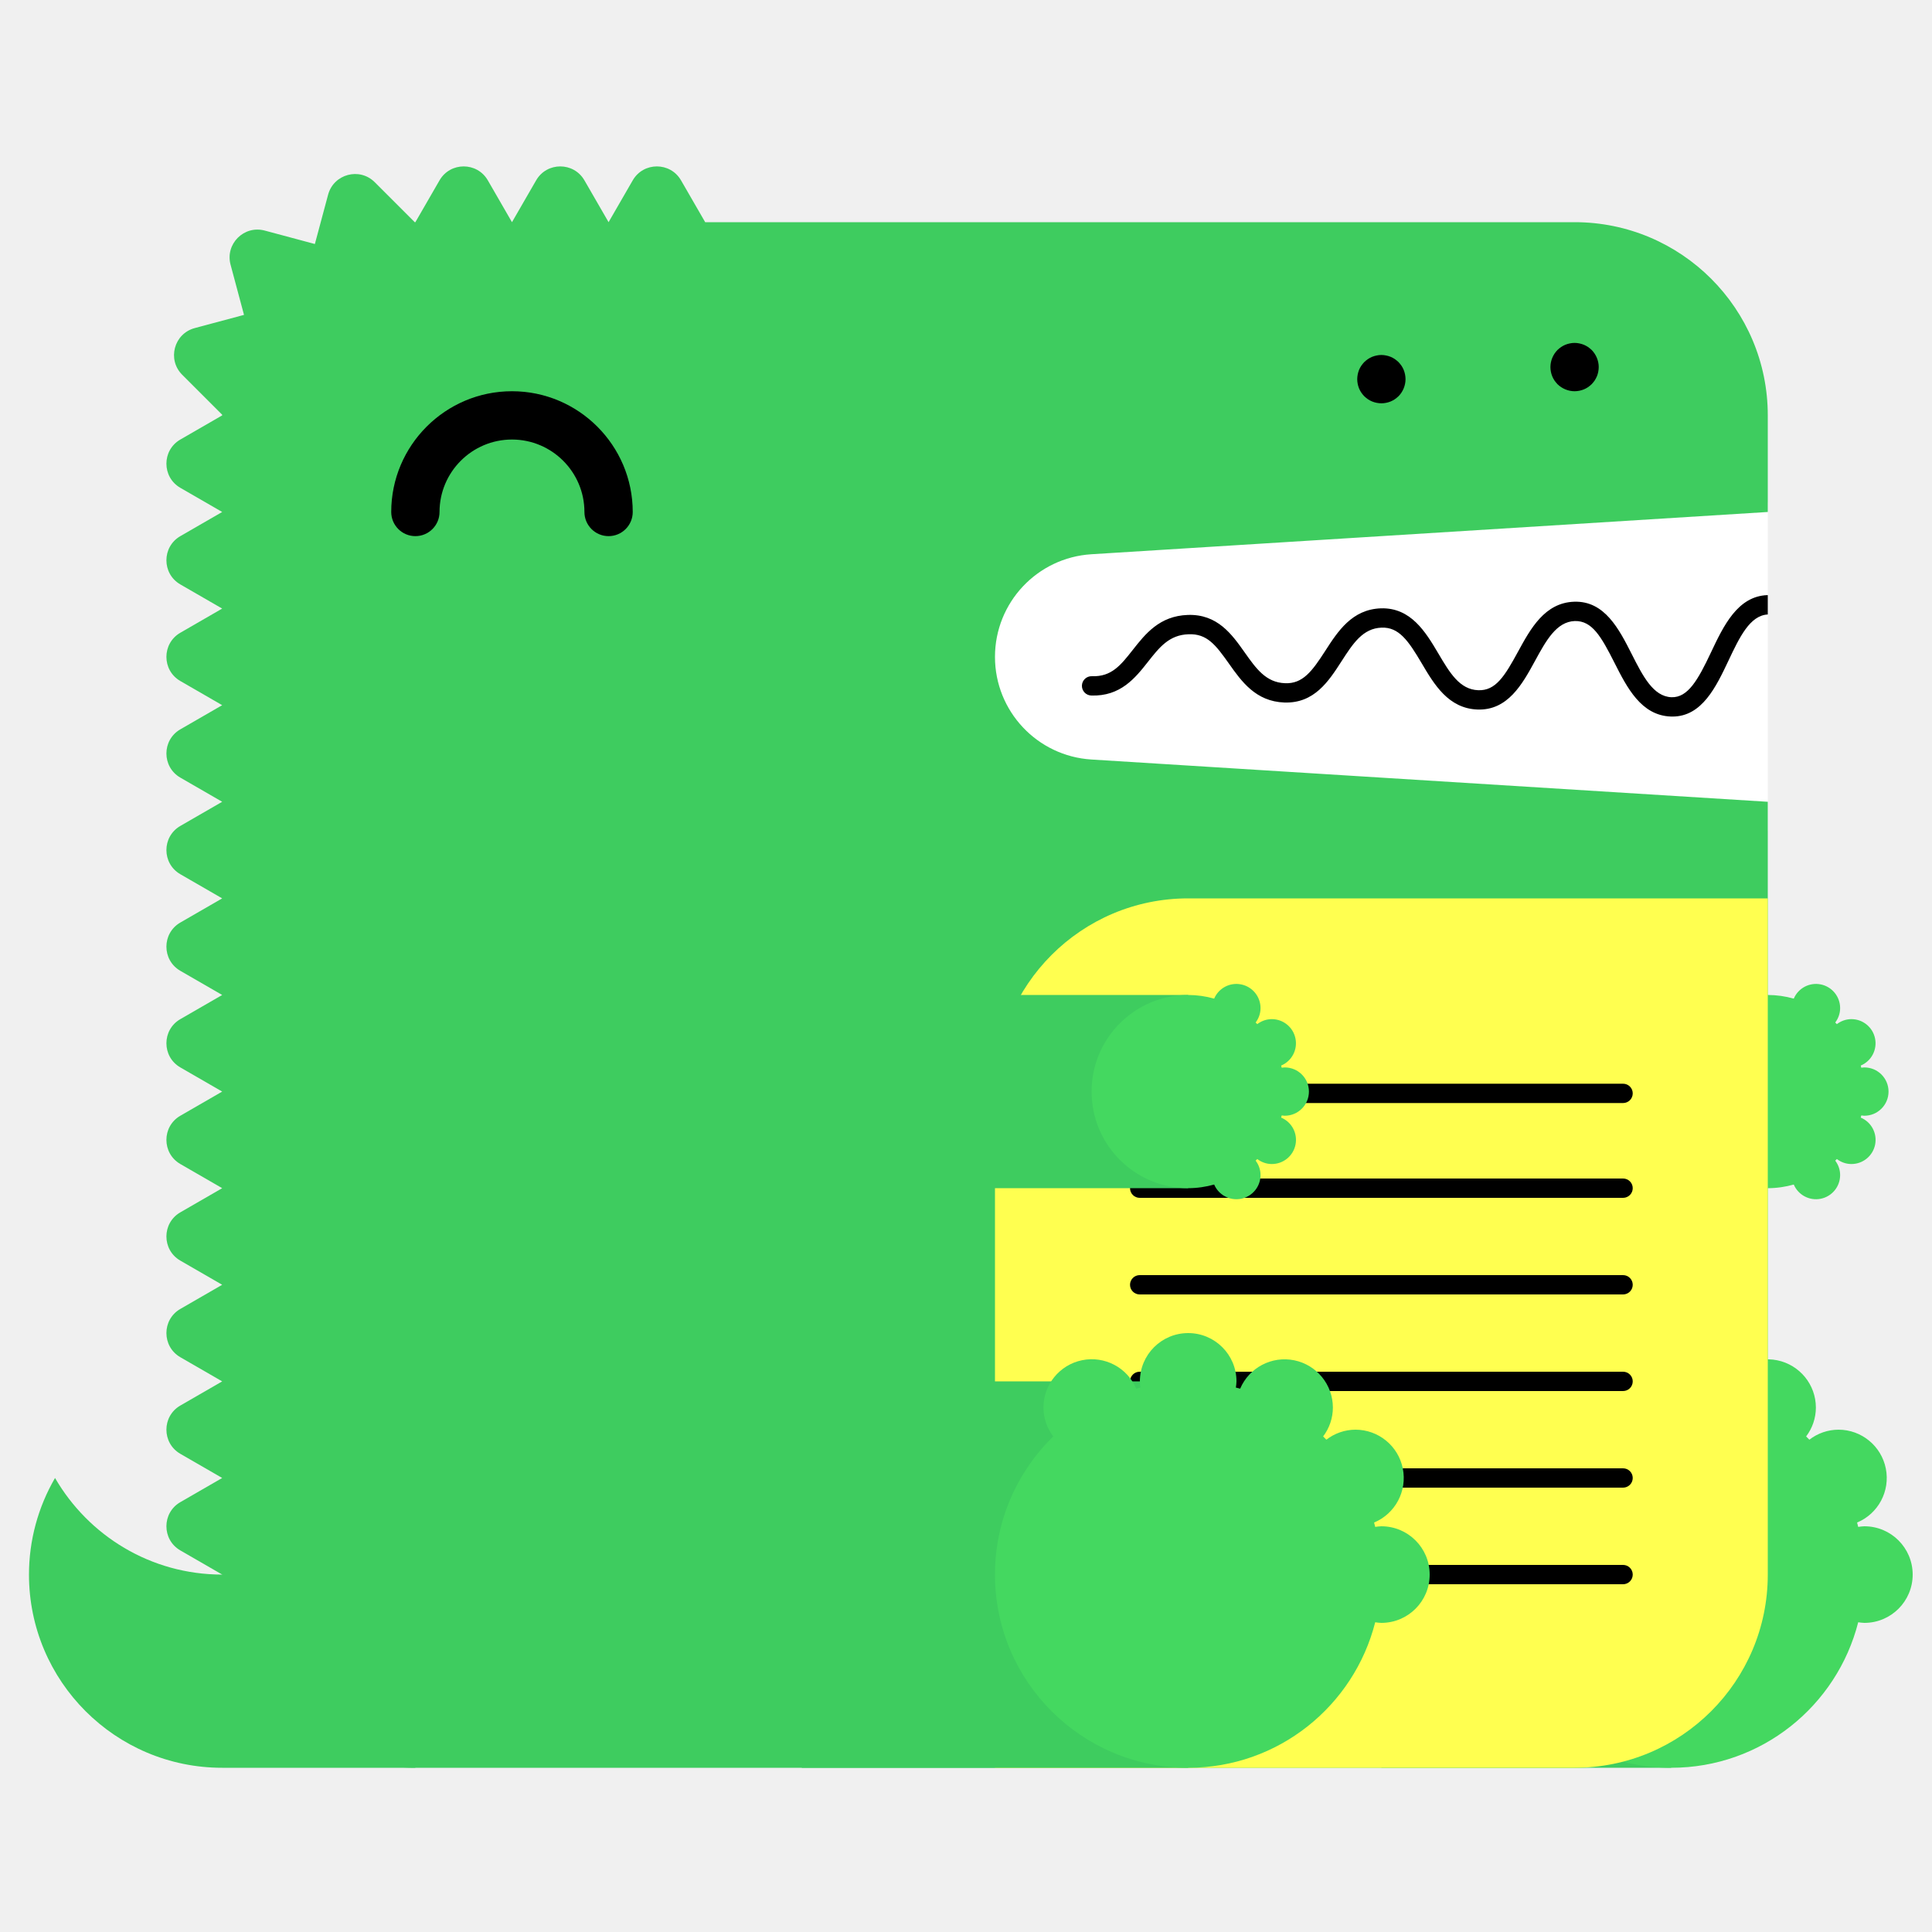
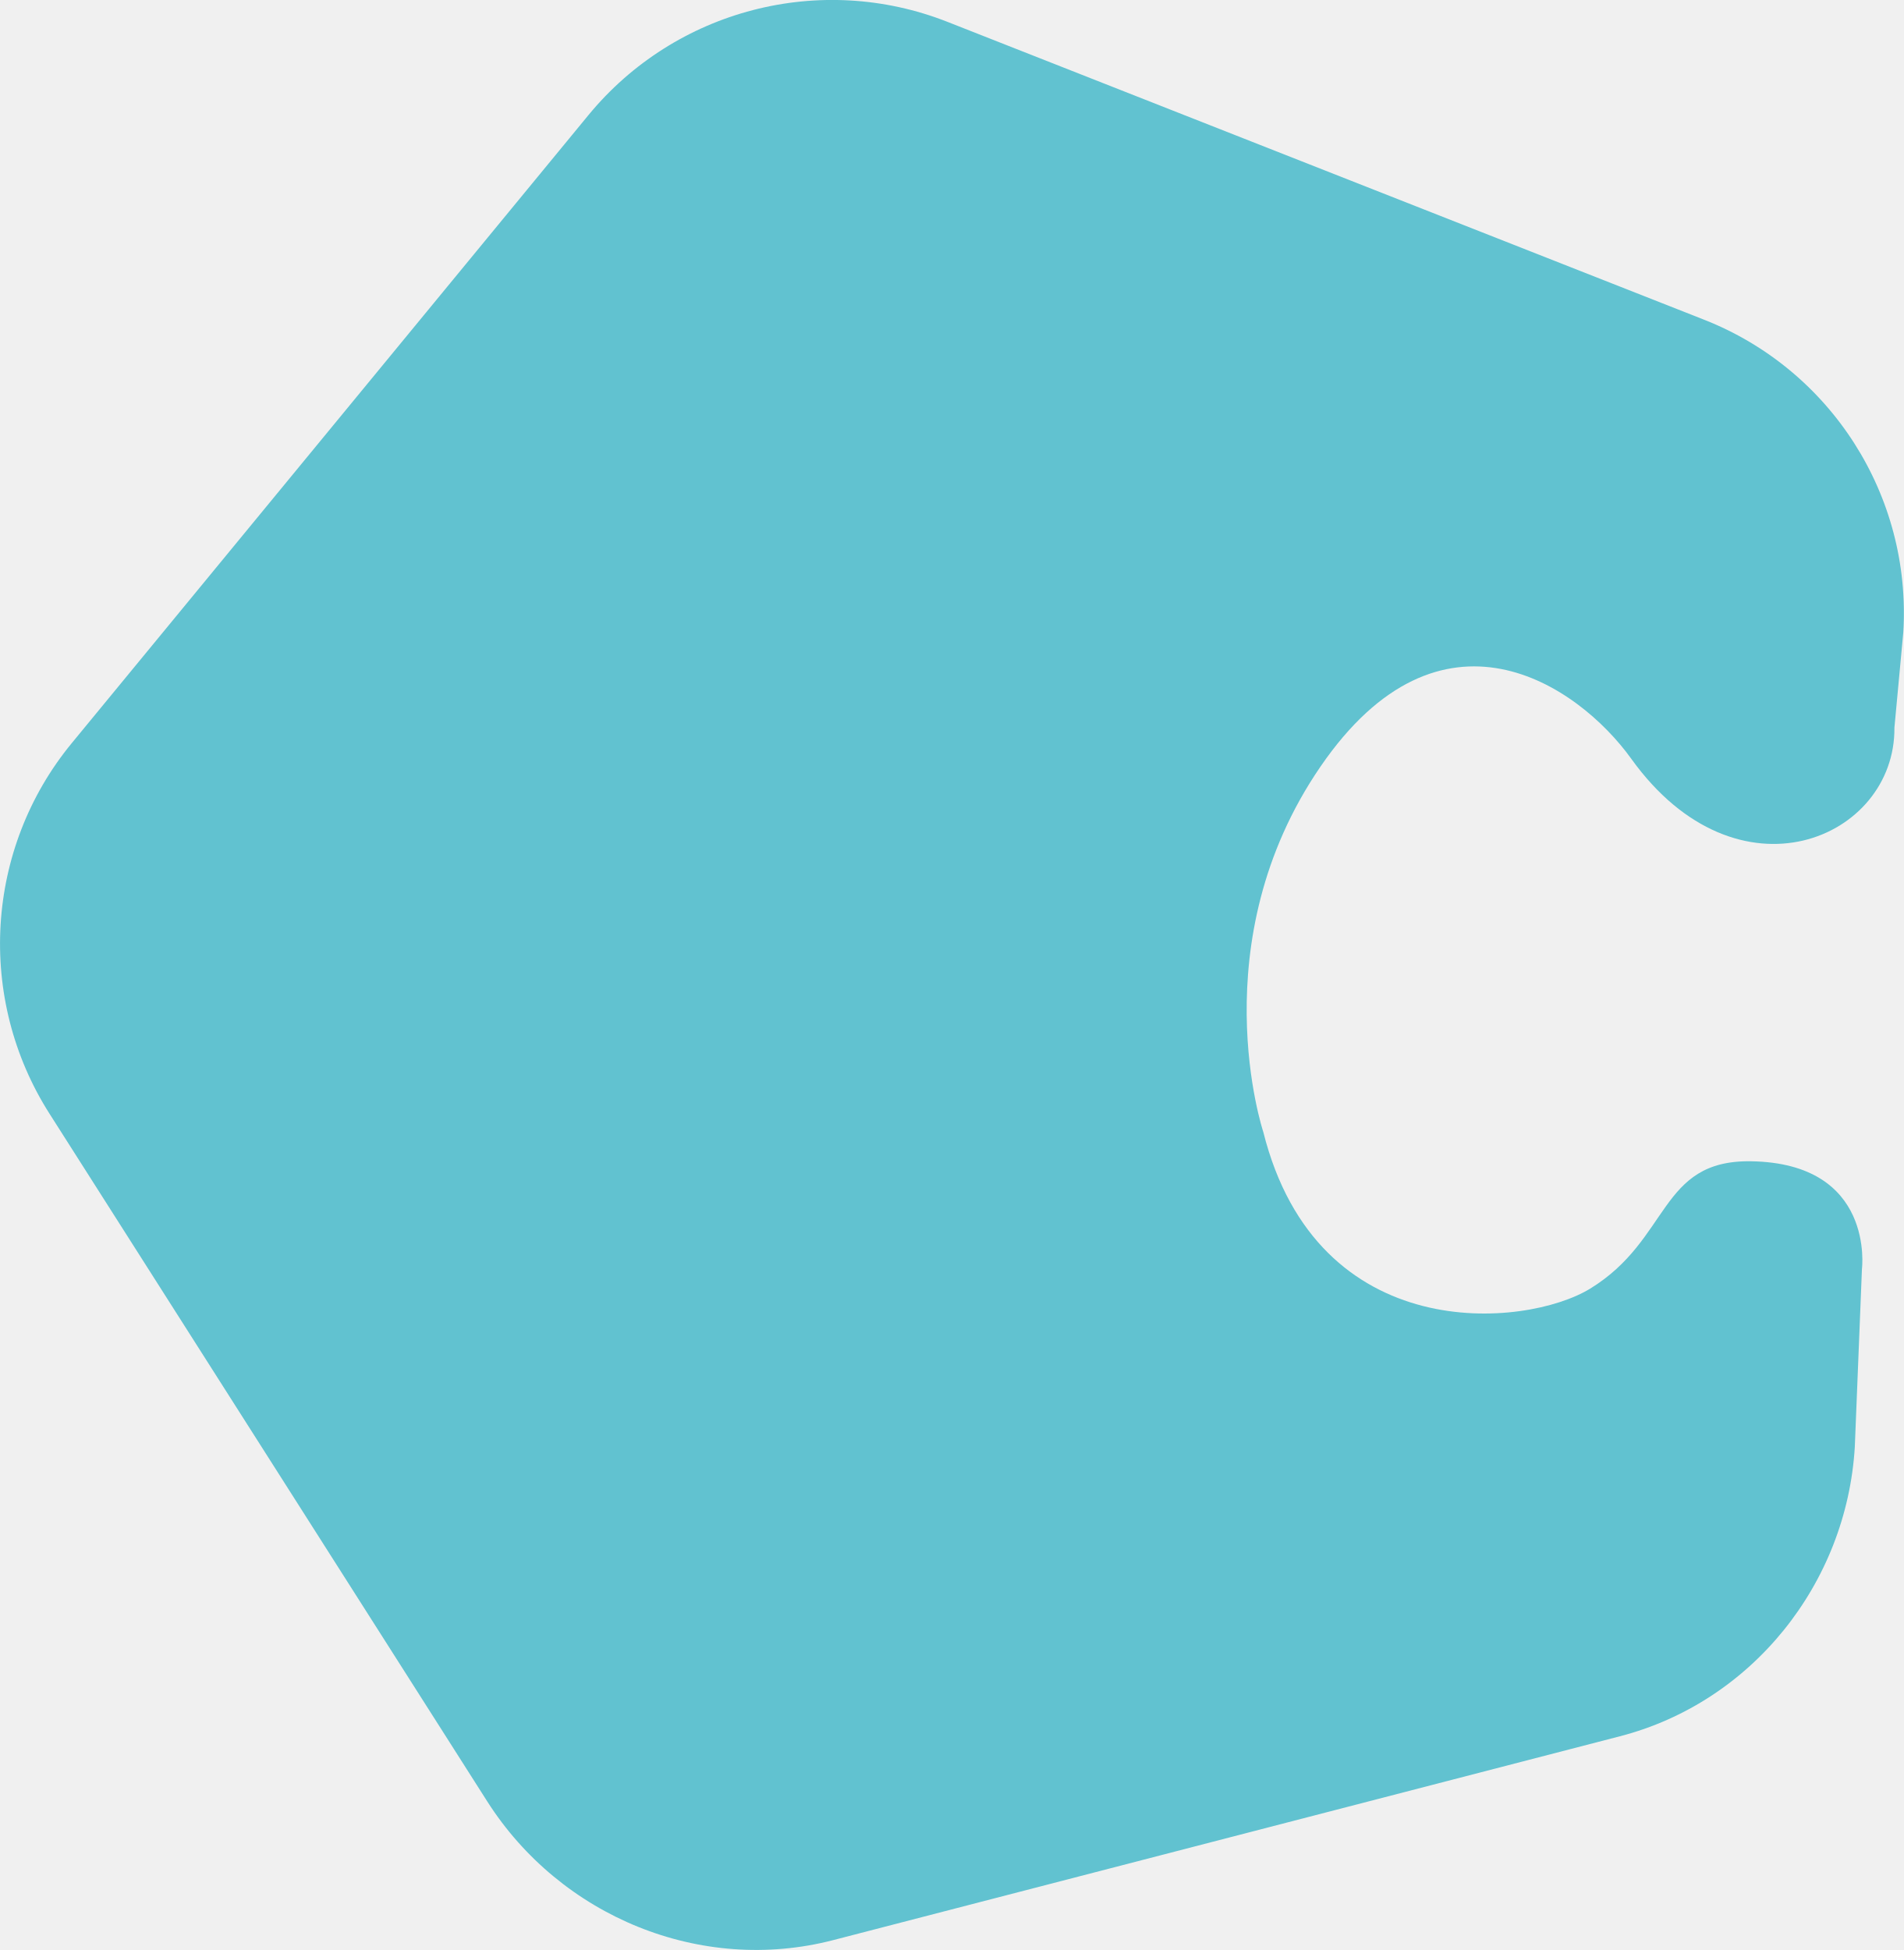
- <svg xmlns="http://www.w3.org/2000/svg" width="200" height="200" viewBox="0 0 200 200">
-   <g fill="none" fill-rule="evenodd">
-     <path fill="#FFF" d="M99 52h84v34H99z" />
-     <path d="M23 163c-7.398 0-13.843-4.027-17.303-10A19.886 19.886 0 0 0 3 163c0 11.046 8.954 20 20 20h20v-20H23z" fill="#3ECC5F" />
-     <path d="M112.98 57.376L183 53V43c0-11.046-8.954-20-20-20H73l-2.5-4.33c-1.112-1.925-3.889-1.925-5 0L63 23l-2.5-4.33c-1.111-1.925-3.889-1.925-5 0L53 23l-2.5-4.33c-1.111-1.925-3.889-1.925-5 0L43 23c-.022 0-.042.003-.065.003l-4.142-4.141c-1.57-1.571-4.252-.853-4.828 1.294l-1.369 5.104-5.192-1.392c-2.148-.575-4.111 1.389-3.535 3.536l1.39 5.193-5.102 1.367c-2.148.576-2.867 3.259-1.296 4.83l4.142 4.142c0 .021-.003.042-.003.064l-4.33 2.5c-1.925 1.111-1.925 3.889 0 5L23 53l-4.33 2.5c-1.925 1.111-1.925 3.889 0 5L23 63l-4.33 2.5c-1.925 1.111-1.925 3.889 0 5L23 73l-4.33 2.5c-1.925 1.111-1.925 3.889 0 5L23 83l-4.33 2.5c-1.925 1.111-1.925 3.889 0 5L23 93l-4.33 2.5c-1.925 1.111-1.925 3.889 0 5L23 103l-4.33 2.5c-1.925 1.111-1.925 3.889 0 5L23 113l-4.33 2.5c-1.925 1.111-1.925 3.889 0 5L23 123l-4.33 2.5c-1.925 1.111-1.925 3.889 0 5L23 133l-4.33 2.5c-1.925 1.111-1.925 3.889 0 5L23 143l-4.33 2.5c-1.925 1.111-1.925 3.889 0 5L23 153l-4.33 2.5c-1.925 1.111-1.925 3.889 0 5L23 163c0 11.046 8.954 20 20 20h120c11.046 0 20-8.954 20-20V83l-70.02-4.376A10.645 10.645 0 0 1 103 68c0-5.621 4.37-10.273 9.98-10.624" fill="#3ECC5F" />
-     <path fill="#3ECC5F" d="M143 183h30v-40h-30z" />
-     <path d="M193 158c-.219 0-.428.037-.639.064-.038-.15-.074-.301-.116-.451A5 5 0 0 0 190.32 148a4.96 4.96 0 0 0-3.016 1.036 26.531 26.531 0 0 0-.335-.336 4.955 4.955 0 0 0 1.011-2.987 5 5 0 0 0-9.599-1.959c-.148-.042-.297-.077-.445-.115.027-.211.064-.42.064-.639a5 5 0 0 0-5-5 5 5 0 0 0-5 5c0 .219.037.428.064.639-.148.038-.297.073-.445.115a4.998 4.998 0 0 0-9.599 1.959c0 1.125.384 2.151 1.011 2.987-3.717 3.632-6.031 8.693-6.031 14.3 0 11.046 8.954 20 20 20 9.339 0 17.16-6.41 19.361-15.064.211.027.42.064.639.064a5 5 0 0 0 5-5 5 5 0 0 0-5-5" fill="#44D860" />
-     <path fill="#3ECC5F" d="M153 123h30v-20h-30z" />
-     <path d="M193 115.5a2.5 2.5 0 1 0 0-5c-.109 0-.214.019-.319.032-.02-.075-.037-.15-.058-.225a2.501 2.501 0 0 0-.963-4.807c-.569 0-1.088.197-1.508.518a6.653 6.653 0 0 0-.168-.168c.314-.417.506-.931.506-1.494a2.5 2.5 0 0 0-4.8-.979A9.987 9.987 0 0 0 183 103c-5.522 0-10 4.478-10 10s4.478 10 10 10c.934 0 1.833-.138 2.69-.377a2.5 2.5 0 0 0 4.8-.979c0-.563-.192-1.077-.506-1.494.057-.055.113-.111.168-.168.42.321.939.518 1.508.518a2.5 2.5 0 0 0 .963-4.807c.021-.074.038-.15.058-.225.105.013.21.032.319.032" fill="#44D860" />
-     <path d="M63 55.5a2.5 2.5 0 0 1-2.5-2.5c0-4.136-3.364-7.5-7.5-7.5s-7.5 3.364-7.5 7.5a2.5 2.5 0 1 1-5 0c0-6.893 5.607-12.5 12.5-12.5S65.5 46.107 65.5 53a2.5 2.5 0 0 1-2.5 2.5" fill="#000" />
-     <path d="M103 183h60c11.046 0 20-8.954 20-20V93h-60c-11.046 0-20 8.954-20 20v70z" fill="#FFFF50" />
-     <path d="M168.02 124h-50.04a1 1 0 1 1 0-2h50.04a1 1 0 1 1 0 2m0 20h-50.04a1 1 0 1 1 0-2h50.04a1 1 0 1 1 0 2m0 20h-50.04a1 1 0 1 1 0-2h50.04a1 1 0 1 1 0 2m0-49.814h-50.04a1 1 0 1 1 0-2h50.04a1 1 0 1 1 0 2m0 19.814h-50.04a1 1 0 1 1 0-2h50.04a1 1 0 1 1 0 2m0 20h-50.04a1 1 0 1 1 0-2h50.04a1 1 0 1 1 0 2M183 61.611c-.012 0-.022-.006-.034-.005-3.09.105-4.552 3.196-5.842 5.923-1.346 2.85-2.387 4.703-4.093 4.647-1.889-.068-2.969-2.202-4.113-4.46-1.314-2.594-2.814-5.536-5.963-5.426-3.046.104-4.513 2.794-5.807 5.167-1.377 2.528-2.314 4.065-4.121 3.994-1.927-.07-2.951-1.805-4.136-3.813-1.321-2.236-2.848-4.75-5.936-4.664-2.994.103-4.465 2.385-5.763 4.4-1.373 2.13-2.335 3.428-4.165 3.351-1.973-.07-2.992-1.51-4.171-3.177-1.324-1.873-2.816-3.993-5.895-3.89-2.928.1-4.399 1.97-5.696 3.618-1.232 1.564-2.194 2.802-4.229 2.724a1 1 0 0 0-.072 2c3.017.101 4.545-1.8 5.872-3.487 1.177-1.496 2.193-2.787 4.193-2.855 1.926-.082 2.829 1.115 4.195 3.045 1.297 1.834 2.769 3.914 5.731 4.021 3.103.104 4.596-2.215 5.918-4.267 1.182-1.834 2.202-3.417 4.15-3.484 1.793-.067 2.769 1.35 4.145 3.681 1.297 2.197 2.766 4.686 5.787 4.796 3.125.108 4.634-2.62 5.949-5.035 1.139-2.088 2.214-4.06 4.119-4.126 1.793-.042 2.728 1.595 4.111 4.33 1.292 2.553 2.757 5.445 5.825 5.556l.169.003c3.064 0 4.518-3.075 5.805-5.794 1.139-2.41 2.217-4.68 4.067-4.773v-2z" fill="#000" />
-     <path fill="#3ECC5F" d="M83 183h40v-40H83z" />
-     <path d="M143 158c-.219 0-.428.037-.639.064-.038-.15-.074-.301-.116-.451A5 5 0 0 0 140.32 148a4.96 4.96 0 0 0-3.016 1.036 26.531 26.531 0 0 0-.335-.336 4.955 4.955 0 0 0 1.011-2.987 5 5 0 0 0-9.599-1.959c-.148-.042-.297-.077-.445-.115.027-.211.064-.42.064-.639a5 5 0 0 0-5-5 5 5 0 0 0-5 5c0 .219.037.428.064.639-.148.038-.297.073-.445.115a4.998 4.998 0 0 0-9.599 1.959c0 1.125.384 2.151 1.011 2.987-3.717 3.632-6.031 8.693-6.031 14.3 0 11.046 8.954 20 20 20 9.339 0 17.16-6.41 19.361-15.064.211.027.42.064.639.064a5 5 0 0 0 5-5 5 5 0 0 0-5-5" fill="#44D860" />
-     <path fill="#3ECC5F" d="M83 123h40v-20H83z" />
-     <path d="M133 115.5a2.5 2.5 0 1 0 0-5c-.109 0-.214.019-.319.032-.02-.075-.037-.15-.058-.225a2.501 2.501 0 0 0-.963-4.807c-.569 0-1.088.197-1.508.518a6.653 6.653 0 0 0-.168-.168c.314-.417.506-.931.506-1.494a2.5 2.5 0 0 0-4.8-.979A9.987 9.987 0 0 0 123 103c-5.522 0-10 4.478-10 10s4.478 10 10 10c.934 0 1.833-.138 2.69-.377a2.5 2.5 0 0 0 4.8-.979c0-.563-.192-1.077-.506-1.494.057-.055.113-.111.168-.168.42.321.939.518 1.508.518a2.5 2.5 0 0 0 .963-4.807c.021-.074.038-.15.058-.225.105.013.21.032.319.032" fill="#44D860" />
-     <path d="M143 41.75c-.16 0-.33-.02-.49-.05a2.52 2.52 0 0 1-.47-.14c-.15-.06-.29-.14-.431-.23-.13-.09-.259-.2-.38-.31-.109-.12-.219-.24-.309-.38s-.17-.28-.231-.43a2.619 2.619 0 0 1-.189-.96c0-.16.02-.33.05-.49.03-.16.08-.31.139-.47.061-.15.141-.29.231-.43.09-.13.2-.26.309-.38.121-.11.25-.22.38-.31.141-.09.281-.17.431-.23.149-.06.31-.11.47-.14.32-.07.65-.07.98 0 .159.03.32.08.47.14.149.06.29.14.43.23.13.09.259.2.38.31.11.12.22.25.31.38.09.14.17.28.23.43.06.16.11.31.14.47.029.16.05.33.05.49 0 .66-.271 1.31-.73 1.77-.121.11-.25.22-.38.31-.14.09-.281.17-.43.23a2.565 2.565 0 0 1-.96.19m20-1.25c-.66 0-1.3-.27-1.771-.73a3.802 3.802 0 0 1-.309-.38c-.09-.14-.17-.28-.231-.43a2.619 2.619 0 0 1-.189-.96c0-.66.27-1.3.729-1.77.121-.11.25-.22.38-.31.141-.09.281-.17.431-.23.149-.06.31-.11.47-.14.32-.07.66-.07.98 0 .159.03.32.08.47.14.149.06.29.14.43.23.13.09.259.2.38.31.459.47.73 1.11.73 1.77 0 .16-.021.33-.05.49-.03.16-.08.32-.14.47-.07.15-.14.29-.23.43-.09.13-.2.26-.31.38-.121.11-.25.22-.38.31-.14.09-.281.17-.43.23a2.565 2.565 0 0 1-.96.19" fill="#000" />
+ <svg xmlns="http://www.w3.org/2000/svg" xmlns:xlink="http://www.w3.org/1999/xlink" version="1.1" id="Ebene_1" x="0px" y="0px" width="34.65px" height="35.49px" viewBox="0 0 34.65 35.49" enable-background="new 0 0 34.65 35.49" xml:space="preserve">
+   <g>
+     <defs>
+       <rect id="SVGID_1_" y="0" width="34.65" height="35.49" />
+     </defs>
+     <clipPath id="SVGID_2_">
+       <use xlink:href="#SVGID_1_" overflow="visible" />
+     </clipPath>
+     <path clip-path="url(#SVGID_2_)" fill-rule="evenodd" clip-rule="evenodd" fill="#61C2D0" d="M34.64,11.505   c0.15-2.481-1.313-4.776-3.625-5.686L17.244,0.398c-2.315-0.911-4.952-0.225-6.533,1.695L1.306,13.525   c-1.579,1.919-1.74,4.65-0.404,6.746l7.966,12.515c1.336,2.096,3.885,3.148,6.293,2.525L29.483,31.6   c2.406-0.623,4.124-2.78,4.274-5.263l0.13-3.242c0,0,0.245-1.928-2.025-1.96c-1.672-0.022-1.459,1.422-2.921,2.318   c-1.173,0.719-4.966,1.074-5.95-2.854c0,0-1.151-3.45,1.041-6.646c2.19-3.196,4.684-1.497,5.657-0.143   c1.937,2.697,4.809,1.459,4.789-0.566L34.64,11.505z" />
  </g>
</svg>
